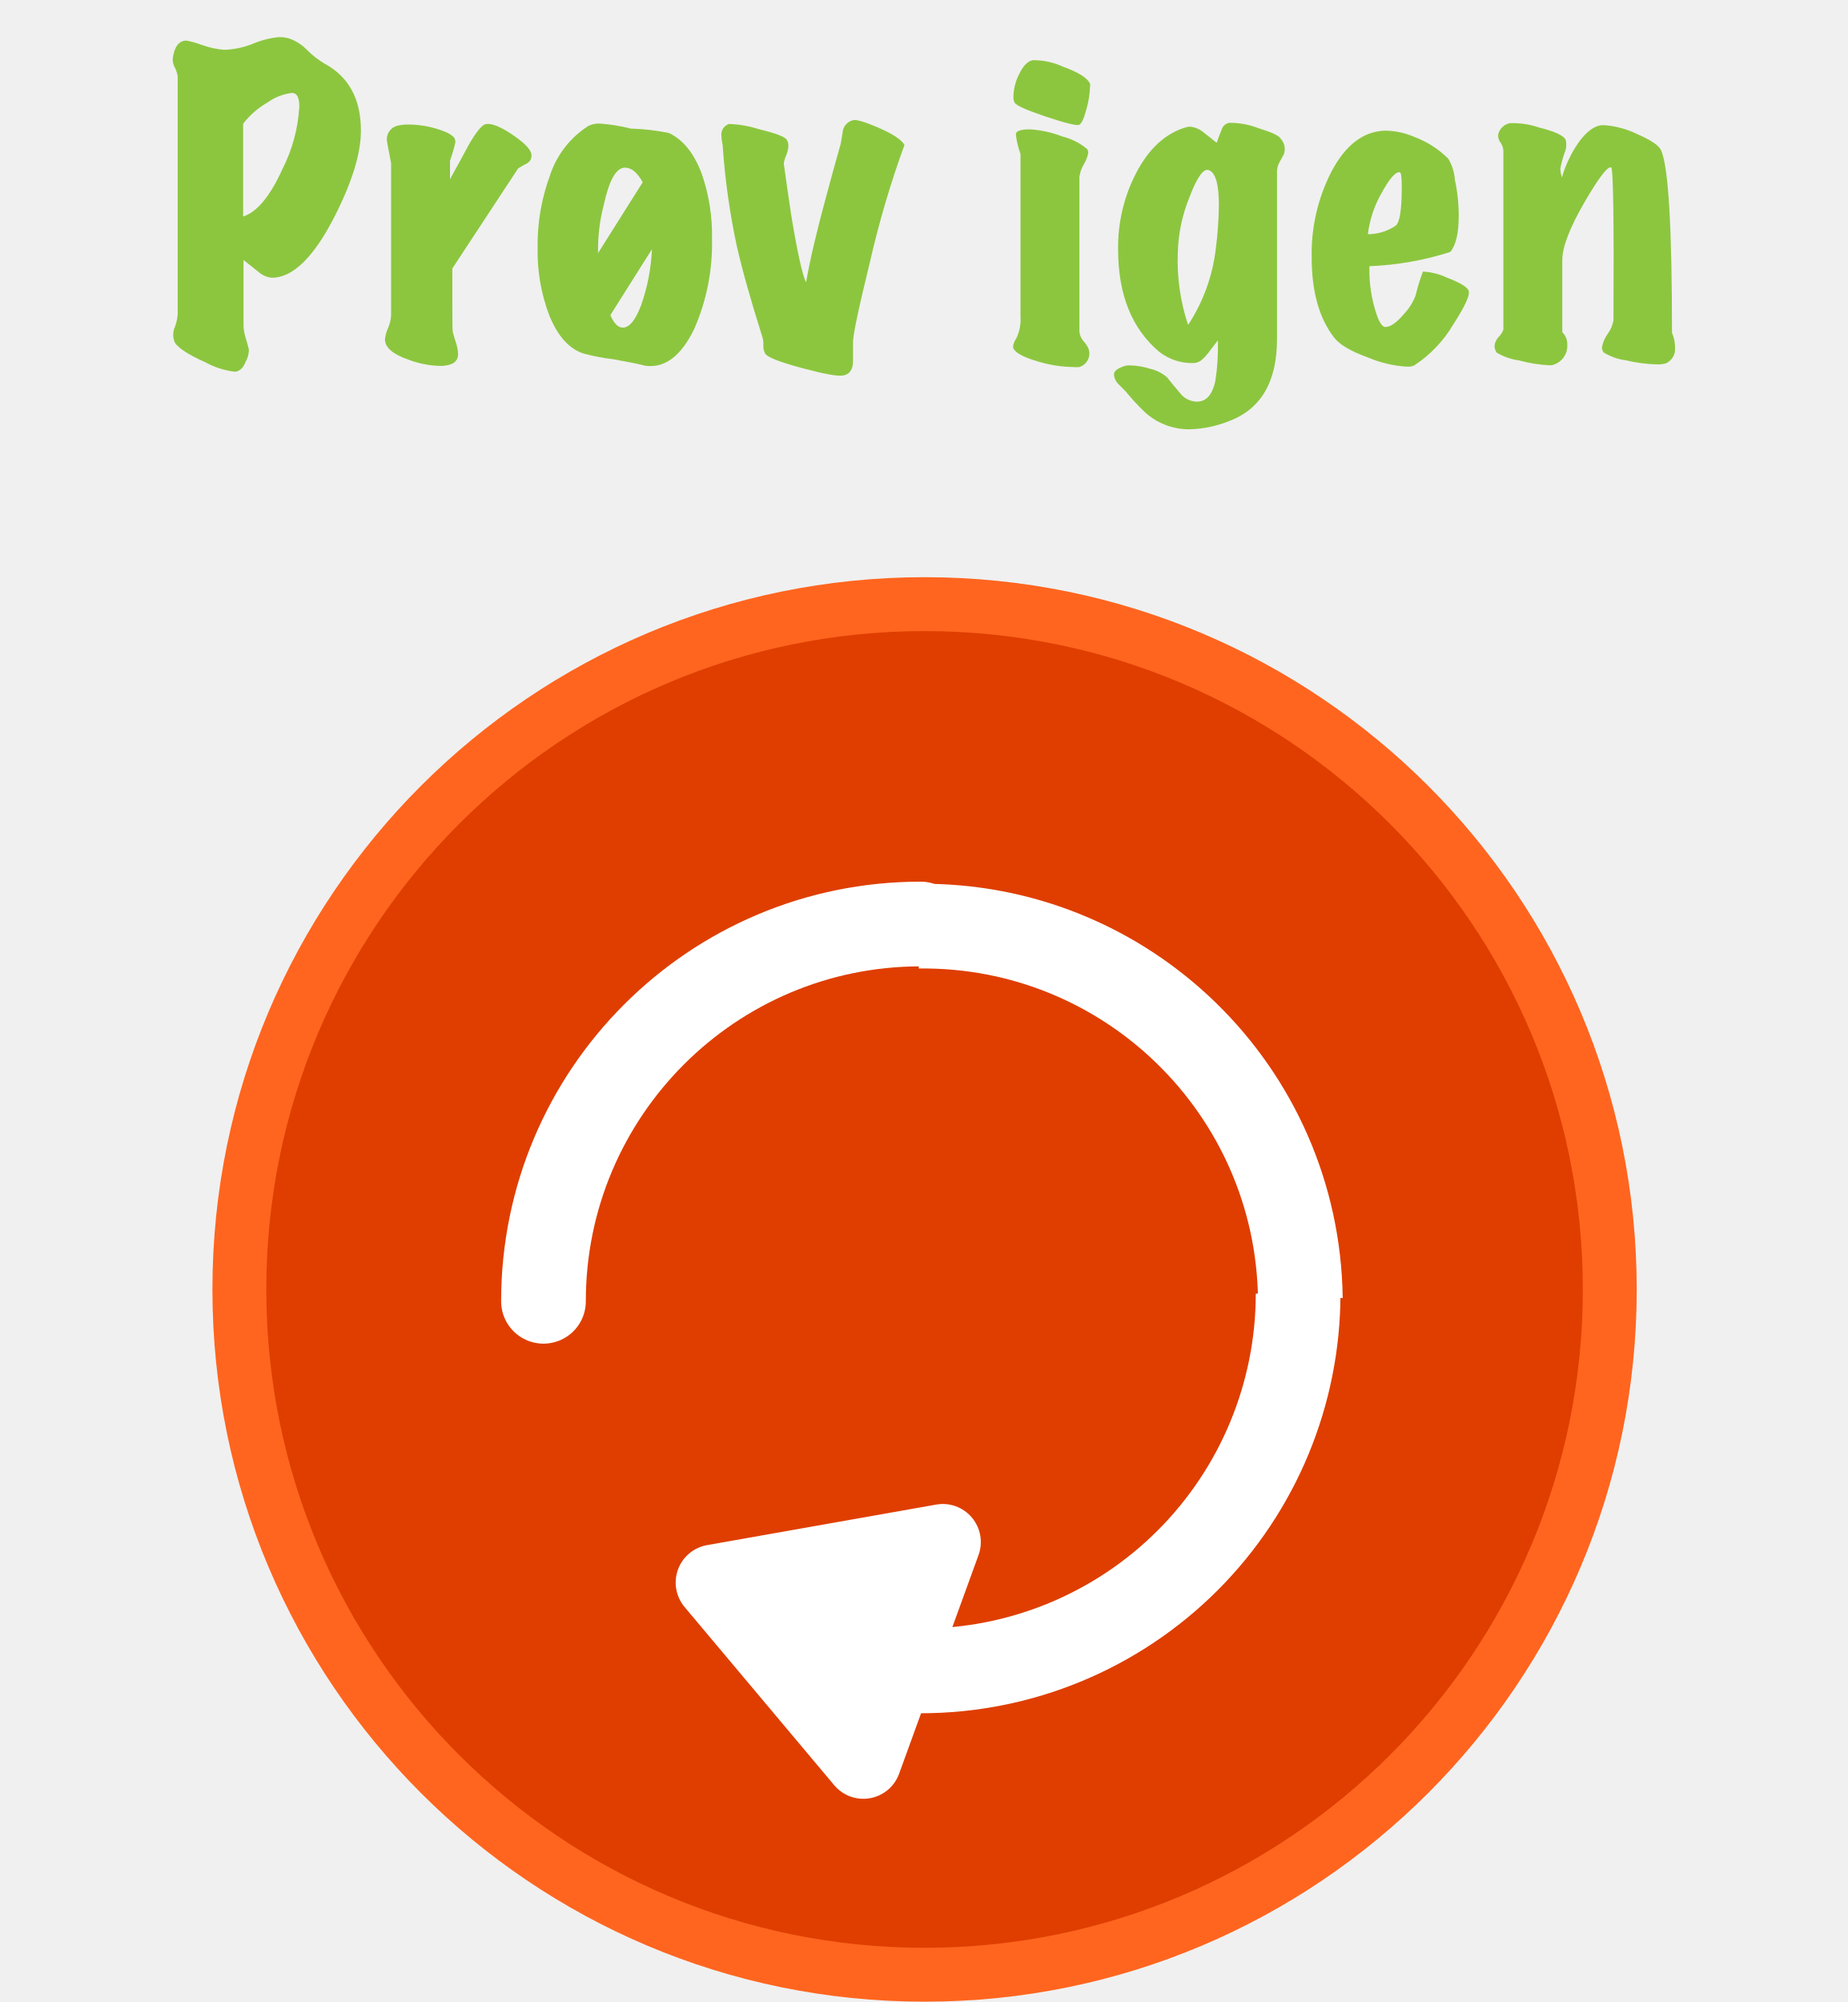
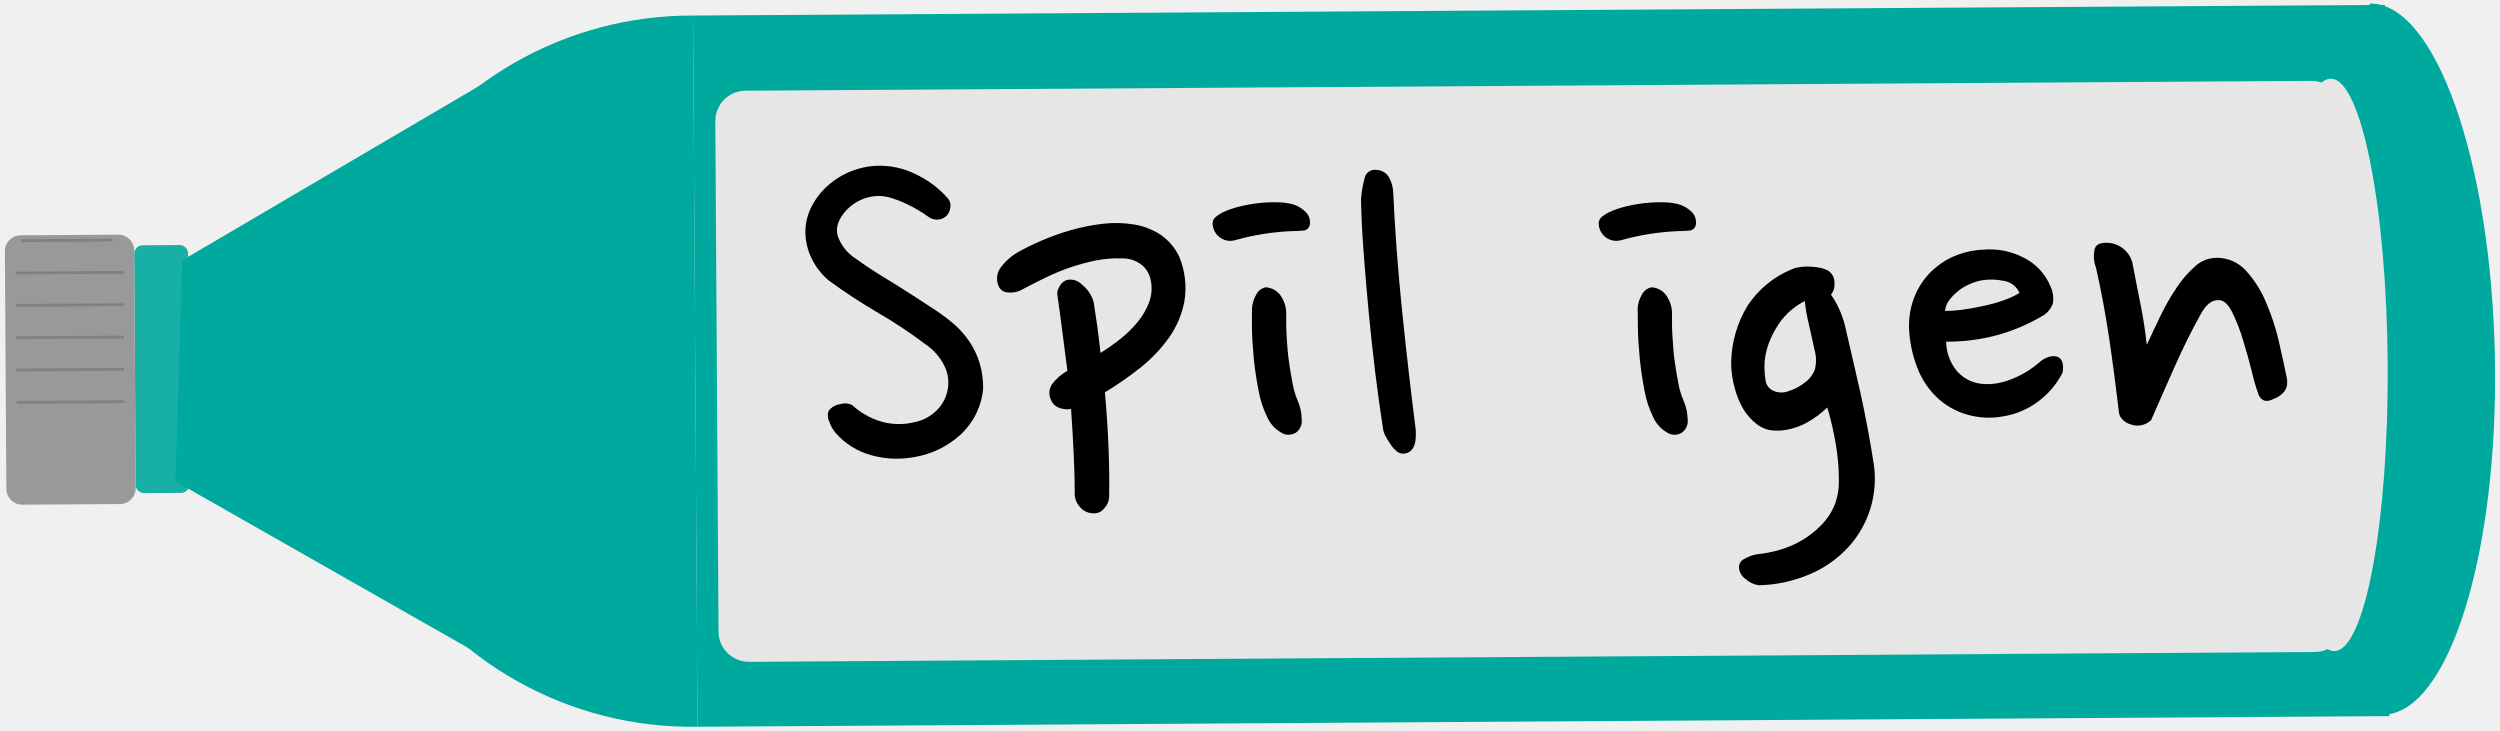
- <svg xmlns="http://www.w3.org/2000/svg" id="Layer_1" data-name="Layer 1" width="240" height="260" viewBox="0 0 240 260">
+ <svg xmlns="http://www.w3.org/2000/svg" id="Layer_1" data-name="Layer 1" width="445" height="130" viewBox="0 0 445 130">
  <defs>
-     <style>.cls-1{fill:#df3e00;stroke:#ff651f;stroke-width:7px;}.cls-1,.cls-2,.cls-3{stroke-miterlimit:10;}.cls-2,.cls-3{fill:none;stroke:#fff;stroke-width:11px;}.cls-2{stroke-linecap:round;}.cls-4{fill:#fff;}.cls-5{fill:#8cc63f;}</style>
+     <style>.cls-1,.cls-2{fill:#00a99d;}.cls-2{opacity:0.9;}.cls-3{fill:#999;}.cls-4{fill:#666;stroke:gray;stroke-miterlimit:10;stroke-width:0.5px;}.cls-5{fill:#e6e6e6;}</style>
  </defs>
-   <circle class="cls-1" cx="120.09" cy="167.46" r="89" />
-   <path class="cls-2" d="M70.59,169a49,49,0,0,1,49-49" />
-   <path class="cls-3" d="M119.27,120.28a49,49,0,0,1,49.63,48.36" />
-   <path class="cls-3" d="M168.61,168a49,49,0,0,1-49.05,49" />
-   <path class="cls-4" d="M108.35,231.84,88.89,208.67a4.94,4.94,0,0,1,2.92-8l29.79-5.27a4.94,4.94,0,0,1,5.5,6.55l-10.33,28.44A4.94,4.94,0,0,1,108.35,231.84Z" />
-   <path class="cls-5" d="M42.08,8.22q4.8,2.55,4.8,8.75,0,4.5-3.55,11.4-4,7.69-8,7.7a3,3,0,0,1-1.78-.78l-1.92-1.52v8.5a5.32,5.32,0,0,0,.25,1.5q.35,1.2.45,1.65A3.38,3.38,0,0,1,31.9,47c-.32.78-.77,1.21-1.37,1.28a10.57,10.57,0,0,1-3.9-1.25q-3.15-1.41-3.9-2.5a2.5,2.5,0,0,1,0-2.1,5.73,5.73,0,0,0,.35-1.65V9.92a3.52,3.52,0,0,0-.35-1.1,2.35,2.35,0,0,1-.3-1.15q.3-2.4,1.8-2.4a14.09,14.09,0,0,1,2,.57,11.72,11.72,0,0,0,2.83.63,10.84,10.84,0,0,0,3.82-.8,11.29,11.29,0,0,1,3.38-.85,4.93,4.93,0,0,1,1.2.15,5.75,5.75,0,0,1,2.4,1.5A12,12,0,0,0,42.08,8.22Zm-4.15,3.85a6.8,6.8,0,0,0-3.2,1.25,10.67,10.67,0,0,0-3.15,2.75V28.12q2.7-.86,5.1-6.15a20.48,20.48,0,0,0,2.2-8.15C38.88,12.65,38.56,12.07,37.93,12.07Z" />
-   <path class="cls-5" d="M69,19.92a1.14,1.14,0,0,1-.55,1.3,10.68,10.68,0,0,0-1.15.65q-3.15,4.8-8.55,13c0,5.3,0,8,.05,8.2s.15.59.37,1.27a5.74,5.74,0,0,1,.33,1.63,1.31,1.31,0,0,1-.85,1.3,3.83,3.83,0,0,1-1.5.25,12.35,12.35,0,0,1-4.2-.85C51,46,50,45.1,50,44.07a4.42,4.42,0,0,1,.4-1.45,4.85,4.85,0,0,0,.4-1.65V21.17c-.37-1.87-.55-2.84-.55-2.9a1.8,1.8,0,0,1,1.4-1.95,6,6,0,0,1,1.45-.15,12.93,12.93,0,0,1,3.67.57c1.28.39,2,.79,2.28,1.23a1.2,1.2,0,0,1,.1.5,20.91,20.91,0,0,1-.7,2.4v2.4q1.2-2.16,2.35-4.3c1-1.8,1.8-2.75,2.3-2.85.73-.14,1.85.3,3.35,1.3S68.81,19.25,69,19.92Z" />
-   <path class="cls-5" d="M86.88,17.27q2.75,1.29,4.25,5.25A24.18,24.18,0,0,1,92.48,31a27.59,27.59,0,0,1-2.3,11.7q-2.55,5.3-6.35,4.8c-.94-.24-2.34-.52-4.2-.85a26.54,26.54,0,0,1-3.7-.7q-2.85-.81-4.55-4.9a23.36,23.36,0,0,1-1.55-8.9,26,26,0,0,1,1.6-9.35,12.07,12.07,0,0,1,5-6.45,3.11,3.11,0,0,1,1.5-.3,22.59,22.59,0,0,1,4,.65A29,29,0,0,1,86.88,17.27Zm-3.4,6.4c-.7-1.27-1.47-1.9-2.3-1.9-1.14,0-2.05,1.6-2.75,4.8a23,23,0,0,0-.75,6.3Zm1.2,8.7-5.4,8.55c.43,1,.9,1.5,1.4,1.6q1.39.3,2.6-2.9A25.16,25.16,0,0,0,84.68,32.37Z" />
-   <path class="cls-5" d="M117.48,18.82A126.29,126.29,0,0,0,113,34q-2.25,9.2-2.2,10.45v2.45c0,1.06-.44,1.68-1.2,1.85s-2.58-.19-5.43-.95-4.44-1.39-4.77-1.85a2.06,2.06,0,0,1-.25-1.1,3.14,3.14,0,0,0-.1-1q-2.31-7.3-3.35-11.9a91.73,91.73,0,0,1-1.8-12.6c0-.1,0-.39-.1-.85a5,5,0,0,1-.1-.9,1.42,1.42,0,0,1,1-1.5,14.29,14.29,0,0,1,3.85.67c2.26.55,3.5,1,3.7,1.48a1.54,1.54,0,0,1,.15.7,3.67,3.67,0,0,1-.3,1.27,3.79,3.79,0,0,0-.3,1q.54,3.9,1,6.9,1.2,7.2,1.9,8.55.75-4.35,2.65-11.3c.6-2.24,1.21-4.47,1.85-6.7l.3-1.8a1.79,1.79,0,0,1,1.25-1.25c.4-.14,1.46.16,3.2.9Q116.88,17.77,117.48,18.82Z" />
-   <path class="cls-5" d="M141.43,45.42a1.84,1.84,0,0,1-1.25,2.25,4.12,4.12,0,0,1-.7,0A16.86,16.86,0,0,1,135,47c-1.9-.54-3-1.1-3.35-1.7-.17-.27,0-.79.45-1.55a5.85,5.85,0,0,0,.45-2.75V20a10.87,10.87,0,0,1-.6-2.55c0-.44.61-.65,1.85-.65a14,14,0,0,1,4.17.92,8.15,8.15,0,0,1,3.23,1.63.8.8,0,0,1,.15.5,4.44,4.44,0,0,1-.58,1.5,4.09,4.09,0,0,0-.57,1.65v20.1a2.27,2.27,0,0,0,.57,1.25A3.09,3.09,0,0,1,141.43,45.42Zm.15-34.55a1.09,1.09,0,0,1,0,.4,12,12,0,0,1-.45,2.85c-.34,1.26-.65,2-1,2.1s-1.77-.23-4.3-1.08-3.89-1.46-4.05-1.82a1.5,1.5,0,0,1-.15-.75,6.7,6.7,0,0,1,.7-2.85c.53-1.14,1.13-1.77,1.8-1.9a9.08,9.08,0,0,1,4,.87C140.13,9.41,141.24,10.13,141.58,10.87Z" />
-   <path class="cls-5" d="M166.77,20s-.18.36-.54,1a2.6,2.6,0,0,0-.36,1.1V44q0,8.3-6.14,10.65a14.73,14.73,0,0,1-5.21,1.1,8.46,8.46,0,0,1-5.9-2.3,28.79,28.79,0,0,1-2.39-2.6l-1-1a1.94,1.94,0,0,1-.54-1.15q-.06-.75,1.5-1.2a2.25,2.25,0,0,1,.59-.05,9.52,9.52,0,0,1,2.63.45,5,5,0,0,1,2.17,1.1c.54.66,1.09,1.35,1.65,2a2.88,2.88,0,0,0,2,1.15c1.37.13,2.25-.8,2.65-2.8a29.33,29.33,0,0,0,.31-5.15c-.11.13-.42.56-1,1.3a7,7,0,0,1-1,1.15,1.72,1.72,0,0,1-1.16.5,6.92,6.92,0,0,1-4.45-1.45q-5.34-4.5-5.35-13.25a20.85,20.85,0,0,1,2.35-10q2.46-4.71,6.4-5.9a1.74,1.74,0,0,1,.55-.1,3.09,3.09,0,0,1,1.8.75c.57.43,1.14.88,1.7,1.35q.3-.86.63-1.68a1.29,1.29,0,0,1,1-.92,10.17,10.17,0,0,1,3.72.67c1.78.55,2.79,1,3,1.43A2,2,0,0,1,166.77,20Zm-8.85,12.3a50.31,50.31,0,0,0,.4-5.65c0-2.7-.43-4.22-1.3-4.55-.7-.27-1.54.91-2.54,3.55a20.45,20.45,0,0,0-1.5,7.2,26.35,26.35,0,0,0,1.34,9.35A22.85,22.85,0,0,0,157.92,32.27Z" />
-   <path class="cls-5" d="M190.72,37.67q.45.75-1.95,4.45a16.17,16.17,0,0,1-5.1,5.35,2.09,2.09,0,0,1-.9.15,15.19,15.19,0,0,1-5.1-1.2q-3.34-1.2-4.4-2.6-2.9-3.75-2.9-10.4a23.31,23.31,0,0,1,2.55-11.1q2.76-5.25,7-5.35a9.62,9.62,0,0,1,3.75.8,12.27,12.27,0,0,1,4.45,2.85,6.19,6.19,0,0,1,.85,2.7,22.5,22.5,0,0,1,.5,4.7c0,2.26-.36,3.83-1.1,4.7a39.26,39.26,0,0,1-10.5,1.85,18.11,18.11,0,0,0,.6,5.15c.47,1.8.95,2.71,1.45,2.75q1,0,2.4-1.65a7.36,7.36,0,0,0,1.55-2.45,25.89,25.89,0,0,1,.95-3.1,8.3,8.3,0,0,1,3.15.8C189.54,36.67,190.46,37.2,190.72,37.67Zm-8.9-15.3q-.84-.11-2.37,2.7a14.12,14.12,0,0,0-1.78,5.35,6.49,6.49,0,0,0,3.6-1.1c.54-.4.8-2.07.8-5C182.07,23.08,182,22.43,181.82,22.37Z" />
-   <path class="cls-5" d="M217.17,43.22a4.77,4.77,0,0,1,.4,1.9,2.06,2.06,0,0,1-1.15,2.05,3.55,3.55,0,0,1-1.25.15,19.08,19.08,0,0,1-4-.53,7.23,7.23,0,0,1-2.85-1,1,1,0,0,1-.25-.65,4.16,4.16,0,0,1,.75-1.78,4.14,4.14,0,0,0,.75-1.77q.1-19.71-.3-19.85-.69-.25-3.45,4.5-2.9,5-2.9,7.55v9.35a2.13,2.13,0,0,1,.65,1.6,2.58,2.58,0,0,1-1.7,2.6,1.48,1.48,0,0,1-.6.1,18.4,18.4,0,0,1-3.95-.63,7.74,7.74,0,0,1-2.9-1,1.48,1.48,0,0,1-.3-.9,2,2,0,0,1,.58-1.2,2.43,2.43,0,0,0,.57-.9V19.52a2.13,2.13,0,0,0-.4-1.05,1.36,1.36,0,0,1-.25-1.1A1.92,1.92,0,0,1,196.12,16a10.32,10.32,0,0,1,3.75.55c2.14.53,3.3,1.08,3.5,1.65a2.64,2.64,0,0,1-.15,1.65,14.53,14.53,0,0,0-.55,2,4.29,4.29,0,0,0,.2,1.2,15.62,15.62,0,0,1,2.1-4.45c1.1-1.57,2.2-2.35,3.3-2.35a11.72,11.72,0,0,1,4.4,1.17c1.8.79,2.84,1.49,3.1,2.13Q217.18,22.77,217.17,43.22Z" />
+   <rect class="cls-1" x="211.05" y="-85.46" width="126.6" height="301.16" transform="translate(210.94 339.87) rotate(-90.36)" />
+   <path class="cls-1" d="M124.17,129.36a63.3,63.3,0,1,1-.8-126.59" />
+   <polyline class="cls-1" points="32.44 46.33 90.93 11.99 91.5 119.98 31.22 85.68" />
+   <rect class="cls-2" x="6.76" y="60.9" width="44.12" height="9.59" rx="1.5" transform="translate(-36.7 94.93) rotate(-90.36)" />
+   <rect class="cls-3" x="-11.47" y="54.29" width="47.95" height="23.02" rx="2.81" transform="translate(-53.21 78.72) rotate(-90.36)" />
+   <line class="cls-4" x1="2.96" y1="71.62" x2="22.14" y2="71.5" />
+   <line class="cls-4" x1="2.92" y1="65.86" x2="22.1" y2="65.74" />
+   <line class="cls-4" x1="2.89" y1="60.11" x2="22.07" y2="59.99" />
+   <line class="cls-4" x1="2.85" y1="54.35" x2="22.03" y2="54.23" />
+   <line class="cls-4" x1="2.81" y1="48.6" x2="21.99" y2="48.48" />
+   <line class="cls-4" x1="3.74" y1="42.84" x2="20.04" y2="42.73" />
+   <rect class="cls-5" x="221.54" y="-78.67" width="101.66" height="289.53" rx="5.4" transform="translate(207.99 338.88) rotate(-90.36)" />
+   <path class="cls-1" d="M421.82.64c11.63-.23,21.6,27.93,22.27,62.88s-8.21,63.47-19.84,63.69" />
+   <ellipse class="cls-5" cx="415.19" cy="64.96" rx="9.82" ry="50.95" transform="translate(-0.4 2.6) rotate(-0.36)" />
+   <path d="M168.56,38.35a2.53,2.53,0,0,1-3.38.19c-.5-.37-1.1-.76-1.79-1.17s-1.44-.8-2.25-1.18a20.51,20.51,0,0,0-2.45-.94,7.93,7.93,0,0,0-2.35-.37,7.74,7.74,0,0,0-3,.65,7.89,7.89,0,0,0-2.68,1.88q-2.16,2.36-1.55,4.56a7.74,7.74,0,0,0,3.25,4.09c1.12.82,2.35,1.65,3.66,2.49L160,51l3.67,2.35,3.05,2a31,31,0,0,1,3.2,2.44,16.07,16.07,0,0,1,2.63,3,14.24,14.24,0,0,1,1.79,3.72,15.42,15.42,0,0,1,.66,4.7,12.76,12.76,0,0,1-4.09,8.22,16.19,16.19,0,0,1-8,3.9,17,17,0,0,1-7.75-.28,13.07,13.07,0,0,1-6.44-4A6.27,6.27,0,0,1,147.6,75a2.22,2.22,0,0,1-.09-1.88,3.08,3.08,0,0,1,2-1.17,2.86,2.86,0,0,1,2.16.14A13.16,13.16,0,0,0,156.72,75a11.58,11.58,0,0,0,6.11.14A7.81,7.81,0,0,0,166.78,73a6.84,6.84,0,0,0,1.88-3.52,6.68,6.68,0,0,0-.52-4.28,10,10,0,0,0-3.52-4,82.11,82.11,0,0,0-8.23-5.46,103.41,103.41,0,0,1-8.88-5.82,11.9,11.9,0,0,1-3.15-4.14,11,11,0,0,1-1-4.42,9.93,9.93,0,0,1,.94-4.27,12.59,12.59,0,0,1,2.63-3.67,14,14,0,0,1,3.95-2.68,14.13,14.13,0,0,1,5-1.22,14.29,14.29,0,0,1,7.24,1.55,17.52,17.52,0,0,1,5.64,4.28,1.91,1.91,0,0,1,.42,1.41A2.84,2.84,0,0,1,168.56,38.35Z" />
+   <path d="M197.42,88.64a3.2,3.2,0,0,1-.94,1.93,2.23,2.23,0,0,1-1.88.8,3.09,3.09,0,0,1-2.44-1.22,3.39,3.39,0,0,1-.85-1.88q0-3.57-.19-7.47t-.47-8a4,4,0,0,1-2.21-.24,2.42,2.42,0,0,1-1.36-1.36,2.79,2.79,0,0,1,.19-2.82A8.68,8.68,0,0,1,190,66q-.47-3.48-.89-6.86t-.89-6.58a2,2,0,0,1,.09-1,5,5,0,0,1,.47-.89,2.62,2.62,0,0,1,1-.8,2.83,2.83,0,0,1,2.77.75,6.08,6.08,0,0,1,2.11,3.11c.19,1.19.4,2.55.62,4.09s.42,3.21.61,5a35.79,35.79,0,0,0,3.71-2.63,19.46,19.46,0,0,0,3-3,12.23,12.23,0,0,0,1.92-3.33,7.06,7.06,0,0,0,.38-3.62,5,5,0,0,0-1.41-2.87A5.43,5.43,0,0,0,199.68,46a19.69,19.69,0,0,0-4.66.37,38.49,38.49,0,0,0-4.51,1.23,36.69,36.69,0,0,0-4.32,1.78c-1.41.69-2.78,1.38-4.09,2.07a4.19,4.19,0,0,1-2.59.61,1.9,1.9,0,0,1-1.64-.89,3.33,3.33,0,0,1,.14-3.39,10.13,10.13,0,0,1,3.05-2.82,44,44,0,0,1,4.28-2.11,43,43,0,0,1,5.27-1.88,34.56,34.56,0,0,1,5.64-1.13,19.69,19.69,0,0,1,5.49.1,12.16,12.16,0,0,1,4.75,1.78,9.85,9.85,0,0,1,3.43,4,14.63,14.63,0,0,1,.9,7.94A16.66,16.66,0,0,1,208,60.21a26.42,26.42,0,0,1-5.17,5.36,61.49,61.49,0,0,1-6.16,4.27q.47,5.09.66,10.06C197.45,83.22,197.48,86.14,197.42,88.64Z" />
+   <path d="M233.14,40.05a1.28,1.28,0,0,1-1.32,1c-.75.06-1.38.09-1.88.09a43.67,43.67,0,0,0-10.05,1.6,3.13,3.13,0,0,1-2.45-.28,3.2,3.2,0,0,1-1.6-2.63,1.5,1.5,0,0,1,.57-1.22,6.29,6.29,0,0,1,1.31-.85,17.11,17.11,0,0,1,2.92-1,26.48,26.48,0,0,1,3.43-.61,25.51,25.51,0,0,1,3.34-.14,11.36,11.36,0,0,1,2.63.33,5.38,5.38,0,0,1,2.39,1.41A2.6,2.6,0,0,1,233.14,40.05ZM231,71.35a8.51,8.51,0,0,1,.7,3.24,2.56,2.56,0,0,1-1,2.4,2.46,2.46,0,0,1-2.82-.1,5.82,5.82,0,0,1-2.26-2.53,18.07,18.07,0,0,1-1.6-4.84c-.37-1.92-.66-3.81-.84-5.69s-.3-3.64-.33-5.27,0-2.85,0-3.66a5.57,5.57,0,0,1,.75-2.45,2.45,2.45,0,0,1,1.69-1.31A3.45,3.45,0,0,1,228,52.69a5.67,5.67,0,0,1,.94,3.62c0,1.13,0,2.38.09,3.76s.19,2.76.38,4.13.41,2.72.66,4A14,14,0,0,0,231,71.35Z" />
+   <path d="M248,34.41q.47,10.25,1.6,21.19T252,76.52q.28,4.14-2.25,4.23a1.87,1.87,0,0,1-1.13-.42,5.17,5.17,0,0,1-1-1.09,13.62,13.62,0,0,1-.89-1.41,4.48,4.48,0,0,1-.52-1.31q-.75-4.8-1.41-10.15c-.43-3.58-.83-7.16-1.17-10.77S243,48.48,242.73,45s-.41-6.61-.47-9.5a18.51,18.51,0,0,1,.65-3.8,1.81,1.81,0,0,1,2-1.46,2.68,2.68,0,0,1,2.3,1.27A6.12,6.12,0,0,1,248,34.41Z" />
+   <path d="M301.85,40.05a1.27,1.27,0,0,1-1.31,1c-.76.06-1.38.09-1.88.09a46,46,0,0,0-4.84.47,46.88,46.88,0,0,0-5.22,1.13,3.14,3.14,0,0,1-2.45-.28,3.2,3.2,0,0,1-1.59-2.63,1.49,1.49,0,0,1,.56-1.22,6.37,6.37,0,0,1,1.32-.85,16.69,16.69,0,0,1,2.91-1,26.48,26.48,0,0,1,3.43-.61,25.51,25.51,0,0,1,3.34-.14,11.36,11.36,0,0,1,2.63.33,5.47,5.47,0,0,1,2.4,1.41A2.59,2.59,0,0,1,301.85,40.05Zm-2.16,31.3a8.71,8.71,0,0,1,.71,3.24,2.54,2.54,0,0,1-1,2.4,2.46,2.46,0,0,1-2.82-.1,5.88,5.88,0,0,1-2.26-2.53,18.07,18.07,0,0,1-1.6-4.84c-.37-1.92-.65-3.81-.84-5.69s-.3-3.64-.33-5.27-.05-2.85-.05-3.66a5.57,5.57,0,0,1,.75-2.45,2.47,2.47,0,0,1,1.7-1.31,3.44,3.44,0,0,1,2.72,1.55,5.67,5.67,0,0,1,.94,3.62c0,1.13,0,2.38.1,3.76s.18,2.76.37,4.13.41,2.72.66,4A14,14,0,0,0,299.69,71.35Z" />
+   <path d="M325.92,52.45A15.23,15.23,0,0,1,327.37,55a16.76,16.76,0,0,1,1.08,3.15q.57,2.54,1.27,5.5t1.41,6.15q.71,3.21,1.32,6.49c.41,2.19.76,4.29,1.08,6.3A18,18,0,0,1,329,97.39a19.91,19.91,0,0,1-6.77,4.79,24.55,24.55,0,0,1-9.12,2,4.35,4.35,0,0,1-2.35-1.08,2.7,2.7,0,0,1-1.22-2,1.64,1.64,0,0,1,1-1.64,6.48,6.48,0,0,1,2.21-.8,22.58,22.58,0,0,0,4.08-.8,17,17,0,0,0,4-1.74,16.61,16.61,0,0,0,3.43-2.73,11.21,11.21,0,0,0,2.4-3.76,11.53,11.53,0,0,0,.66-4.18,38.51,38.51,0,0,0-.33-4.93c-.22-1.63-.51-3.18-.85-4.66s-.64-2.58-.89-3.33a16.07,16.07,0,0,1-1.65,1.41,16.78,16.78,0,0,1-2.21,1.41,11.74,11.74,0,0,1-2.68,1,9.23,9.23,0,0,1-3,.28,5.33,5.33,0,0,1-3-1.13,9.7,9.7,0,0,1-2.39-2.67A14.38,14.38,0,0,1,308.76,69a16.42,16.42,0,0,1-.61-4.51,20,20,0,0,1,2.87-10,17.4,17.4,0,0,1,8.6-6.82c.31-.06.73-.12,1.27-.19a8.93,8.93,0,0,1,1.64,0,9.93,9.93,0,0,1,1.65.23,4.31,4.31,0,0,1,1.36.56,2.53,2.53,0,0,1,1,2.17A2.83,2.83,0,0,1,325.92,52.45ZM314.07,65.33a15.35,15.35,0,0,0,.19,2.31,2.35,2.35,0,0,0,1.22,1.83,3.46,3.46,0,0,0,2.77.19,8.82,8.82,0,0,0,3.06-1.6,5,5,0,0,0,1.74-2.3,6.78,6.78,0,0,0-.05-3.44c-.31-1.44-.66-2.94-1-4.51a30.14,30.14,0,0,1-.75-4.23,13,13,0,0,0-2.4,1.6,11.18,11.18,0,0,0-2.3,2.59,16,16,0,0,0-1.74,3.43A11.66,11.66,0,0,0,314.07,65.33Z" />
+   <path d="M363.42,56.31a33,33,0,0,1-7.9,3.34,34.08,34.08,0,0,1-9.11,1.17A8.37,8.37,0,0,0,348.29,66a6.76,6.76,0,0,0,4.23,2.3,10.1,10.1,0,0,0,3.05-.09,12.34,12.34,0,0,0,2.91-.9A17,17,0,0,0,361,66a17.74,17.74,0,0,0,2-1.5,4.26,4.26,0,0,1,1.79-1,2.45,2.45,0,0,1,1.41,0c.87.32,1.19,1.26.94,2.82a14.48,14.48,0,0,1-4.33,5.13,14,14,0,0,1-6.3,2.67,13.78,13.78,0,0,1-6.2-.28,12.9,12.9,0,0,1-5.73-3.29,14.33,14.33,0,0,1-3.29-5.07,21.63,21.63,0,0,1-1.41-6,14.25,14.25,0,0,1,.51-5.55,13.21,13.21,0,0,1,2.49-4.65,13.65,13.65,0,0,1,4.23-3.34,14.72,14.72,0,0,1,5.93-1.5,13.13,13.13,0,0,1,7.33,1.5,9.89,9.89,0,0,1,4.6,5,5,5,0,0,1,.43,3.1A4.12,4.12,0,0,1,363.42,56.31Zm-10.81-6.39a9.79,9.79,0,0,0-2,.65,9.34,9.34,0,0,0-2,1.18,9.63,9.63,0,0,0-1.59,1.6,3.66,3.66,0,0,0-.8,2,25.63,25.63,0,0,0,3.52-.28c1.29-.19,2.54-.43,3.76-.71a27.85,27.85,0,0,0,3.39-1,13,13,0,0,0,2.58-1.22A3.62,3.62,0,0,0,356.7,50,10.62,10.62,0,0,0,352.61,49.92Z" />
+   <path d="M379.68,47.38c.19.94.39,2,.61,3.15s.46,2.35.71,3.57.47,2.46.66,3.71.34,2.45.47,3.57c.75-1.62,1.56-3.35,2.44-5.17a40.15,40.15,0,0,1,2.87-5,18.76,18.76,0,0,1,3.29-3.81,5.7,5.7,0,0,1,3.8-1.51,6.89,6.89,0,0,1,5.22,2.26,19.45,19.45,0,0,1,3.57,5.59,40.55,40.55,0,0,1,2.31,7q.84,3.66,1.41,6.48c.37,1.69-.38,3-2.26,3.76-.88.44-1.54.5-2,.19a1.71,1.71,0,0,1-.76-.94,32.38,32.38,0,0,1-1.17-4q-.7-2.82-1.6-5.73a30.7,30.7,0,0,0-2-5.08c-.75-1.44-1.6-2.1-2.54-2-1.13.06-2.13.91-3,2.54q-1.12,2-2.3,4.37t-2.3,4.89q-1.12,2.49-2.21,5c-.72,1.66-1.4,3.18-2,4.56a3.5,3.5,0,0,1-3.67.75,3,3,0,0,1-1.5-.94,2,2,0,0,1-.57-1.32C376.58,68.43,376,64,375.4,60s-1.36-8.11-2.3-12.31a5.74,5.74,0,0,1-.23-3.43c.28-.85,1.2-1.18,2.77-1A4.76,4.76,0,0,1,379.68,47.38Z" />
</svg>
